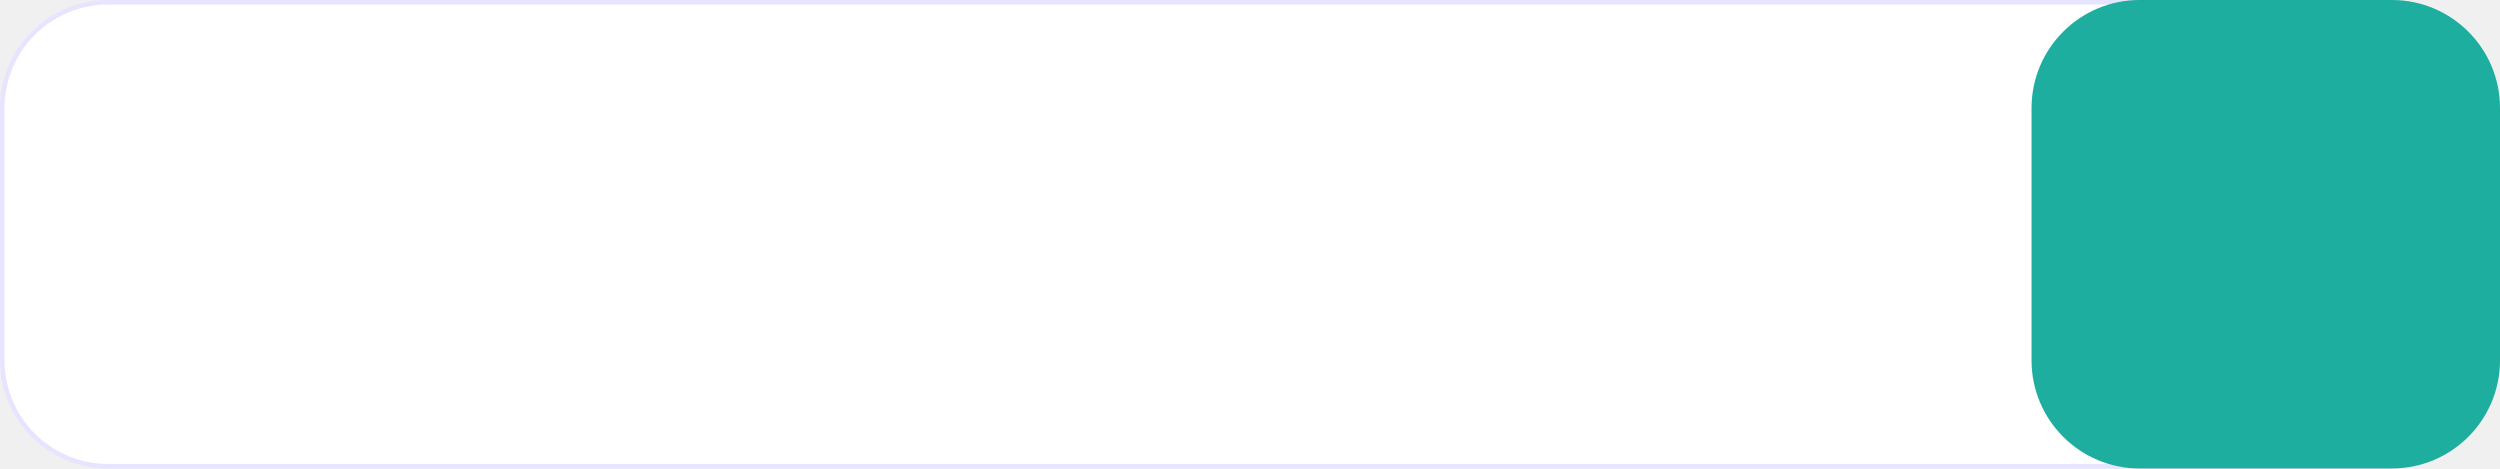
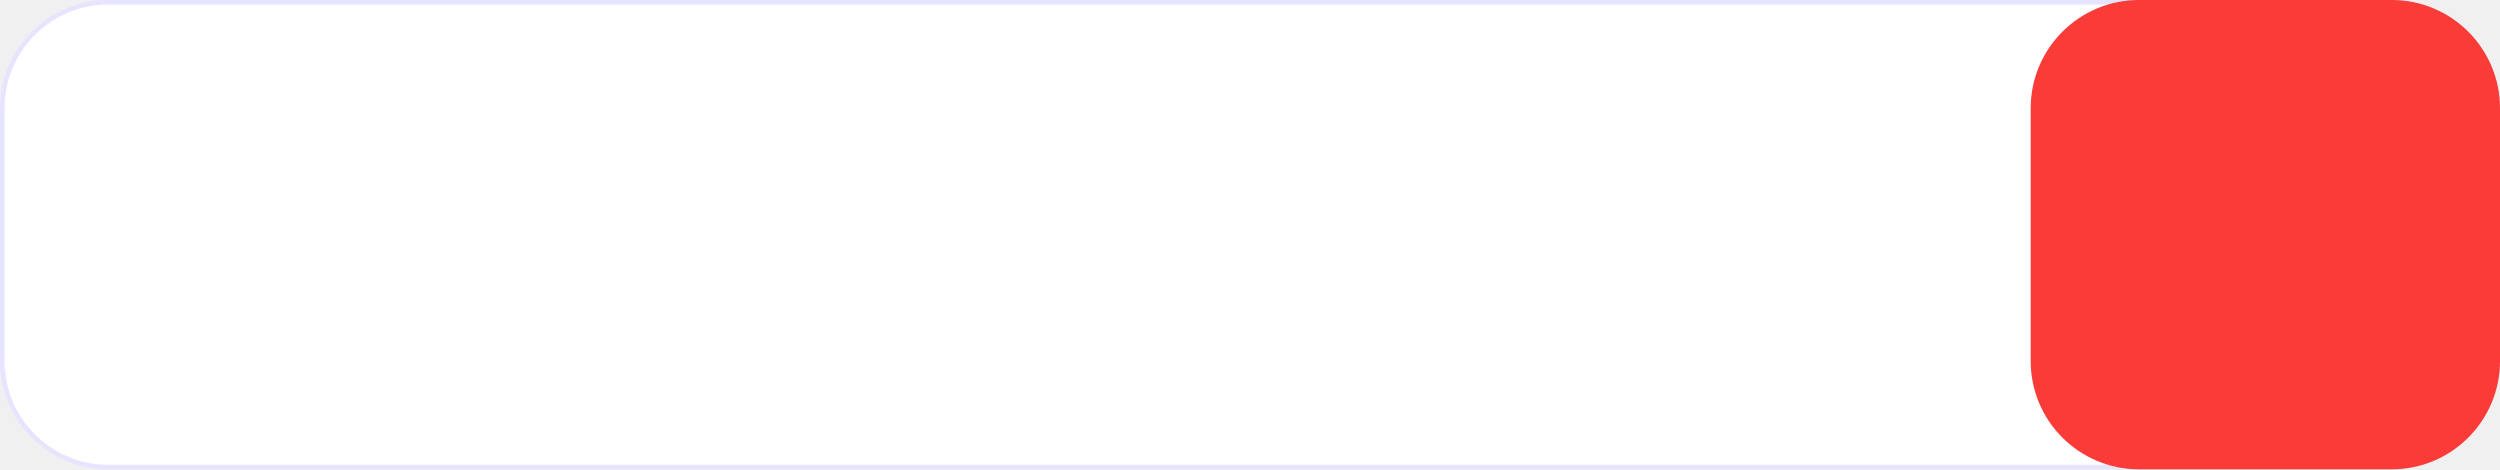
- <svg xmlns="http://www.w3.org/2000/svg" width="555" height="104" viewBox="0 0 555 104" fill="none">
-   <rect x="0.5" y="0.5" width="553" height="103" rx="23.5" fill="white" stroke="#E6E4FF" />
-   <rect x="451" width="104" height="104" rx="24" fill="#1EAE9F" />
+ <svg xmlns="http://www.w3.org/2000/svg" width="554" height="104" viewBox="0 0 554 104" fill="white">
+   <rect class="border-rect" x="0.5" y="0.5" width="553" height="103" rx="23.5" stroke="#E6E4FF" />
+   <rect class="green-rect" x="450" width="104" height="104" rx="24" fill="#FA3B38" />
</svg>
